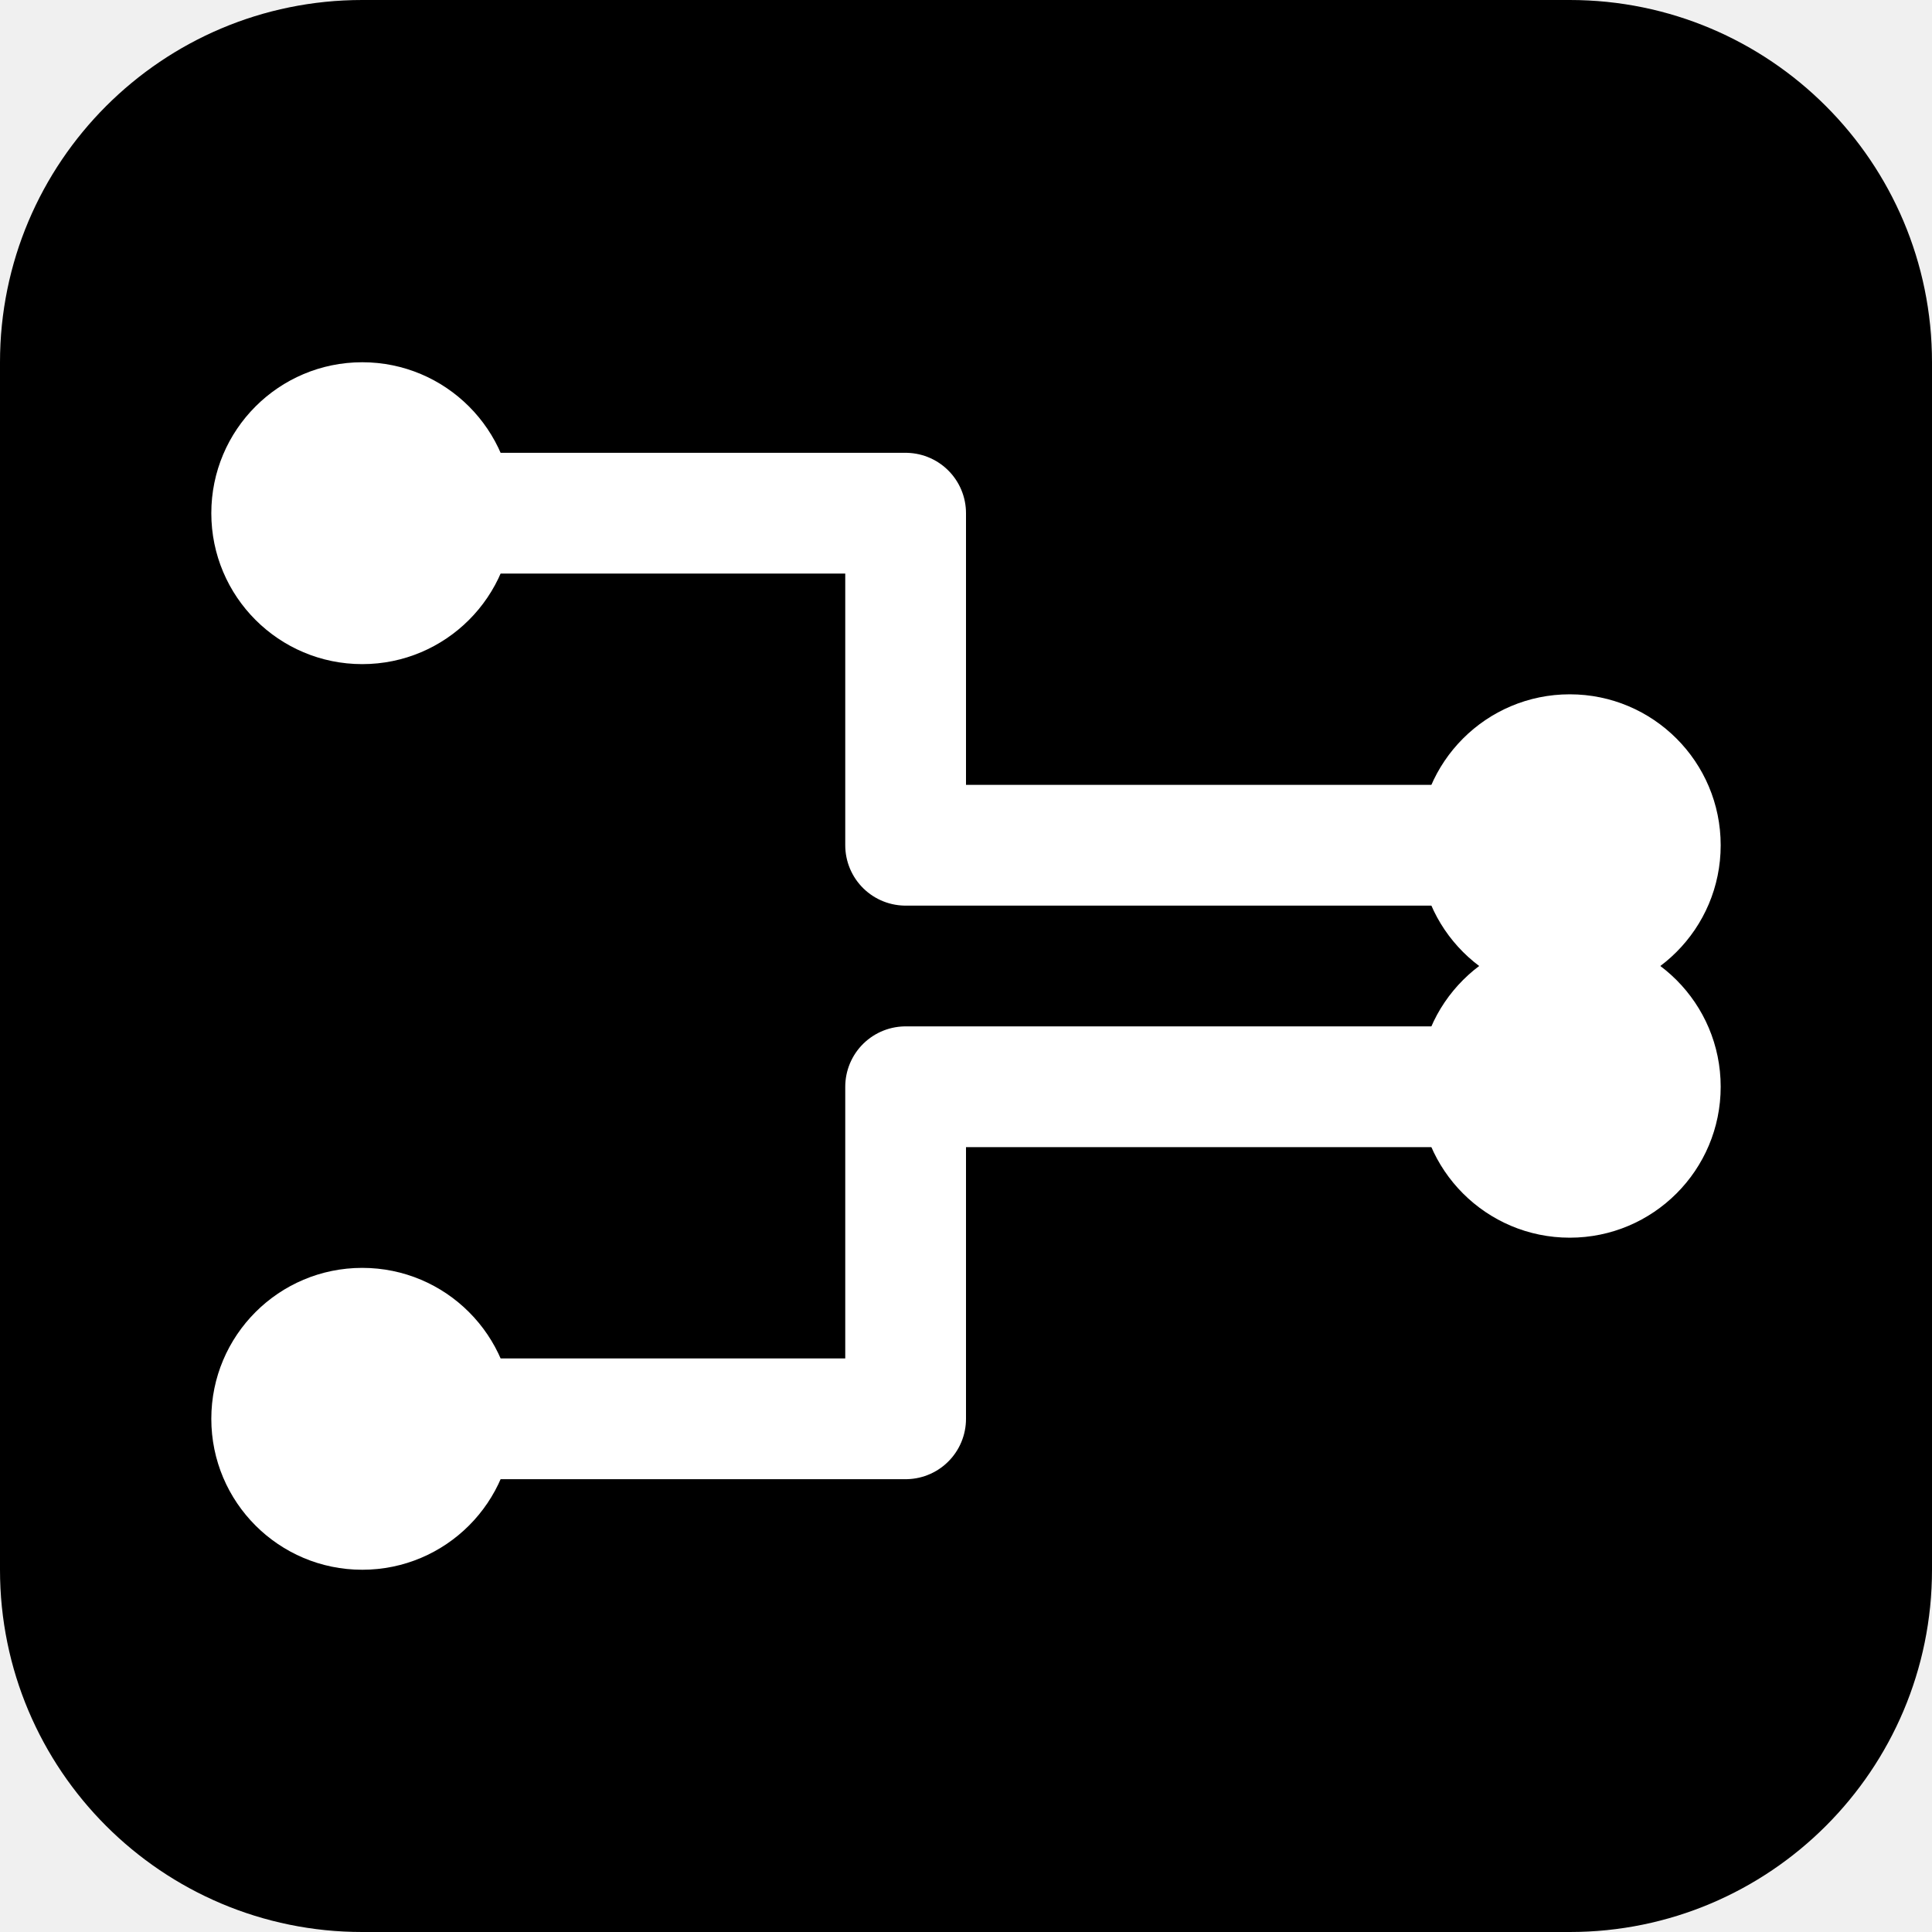
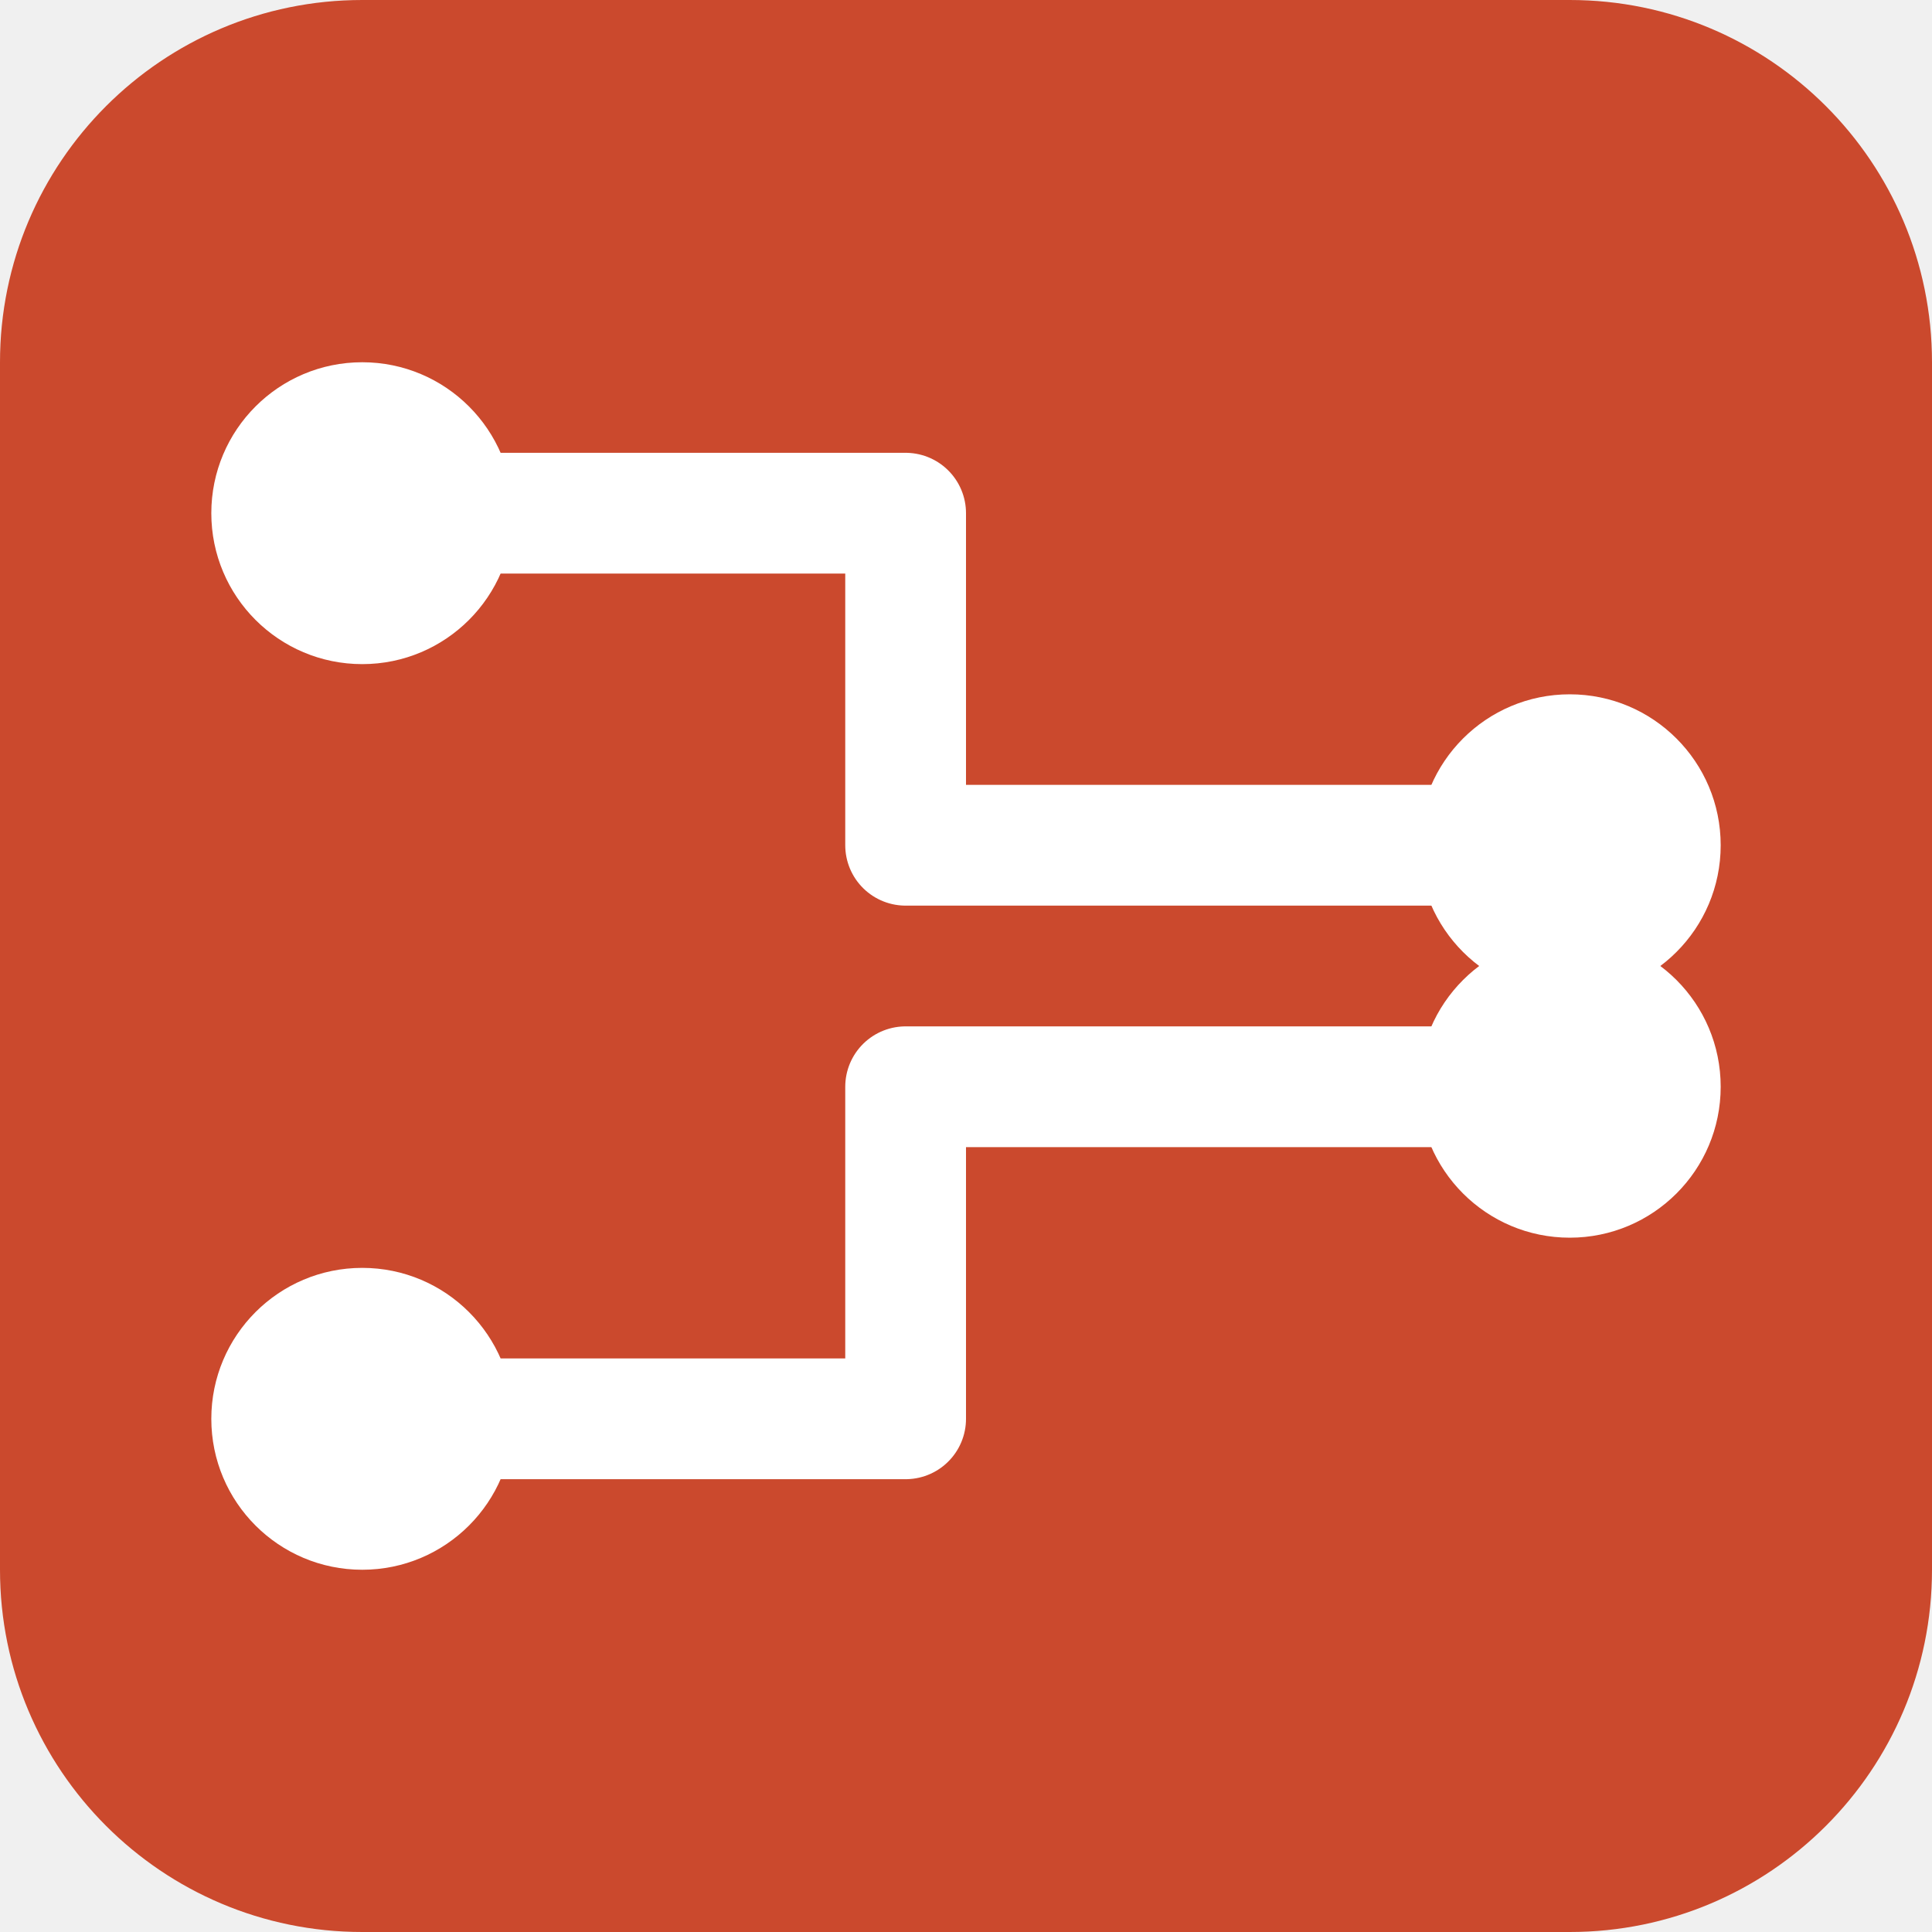
<svg xmlns="http://www.w3.org/2000/svg" viewBox="0 0 128 128">
-   <rect width="128" height="128" rx="24" fill="oklch(0.58 0.17 34)" />
+   <rect width="128" height="128" rx="24" fill="#cb492d" />
  <g fill="none" stroke="white" stroke-linecap="round" stroke-linejoin="round" stroke-width="8">
    <path d="M24 34h36v22h44M24 94h36V72h44" />
  </g>
  <g fill="white">
    <circle cx="24" cy="34" r="10" />
    <circle cx="24" cy="94" r="10" />
    <circle cx="104" cy="56" r="10" />
    <circle cx="104" cy="72" r="10" />
  </g>
</svg>
